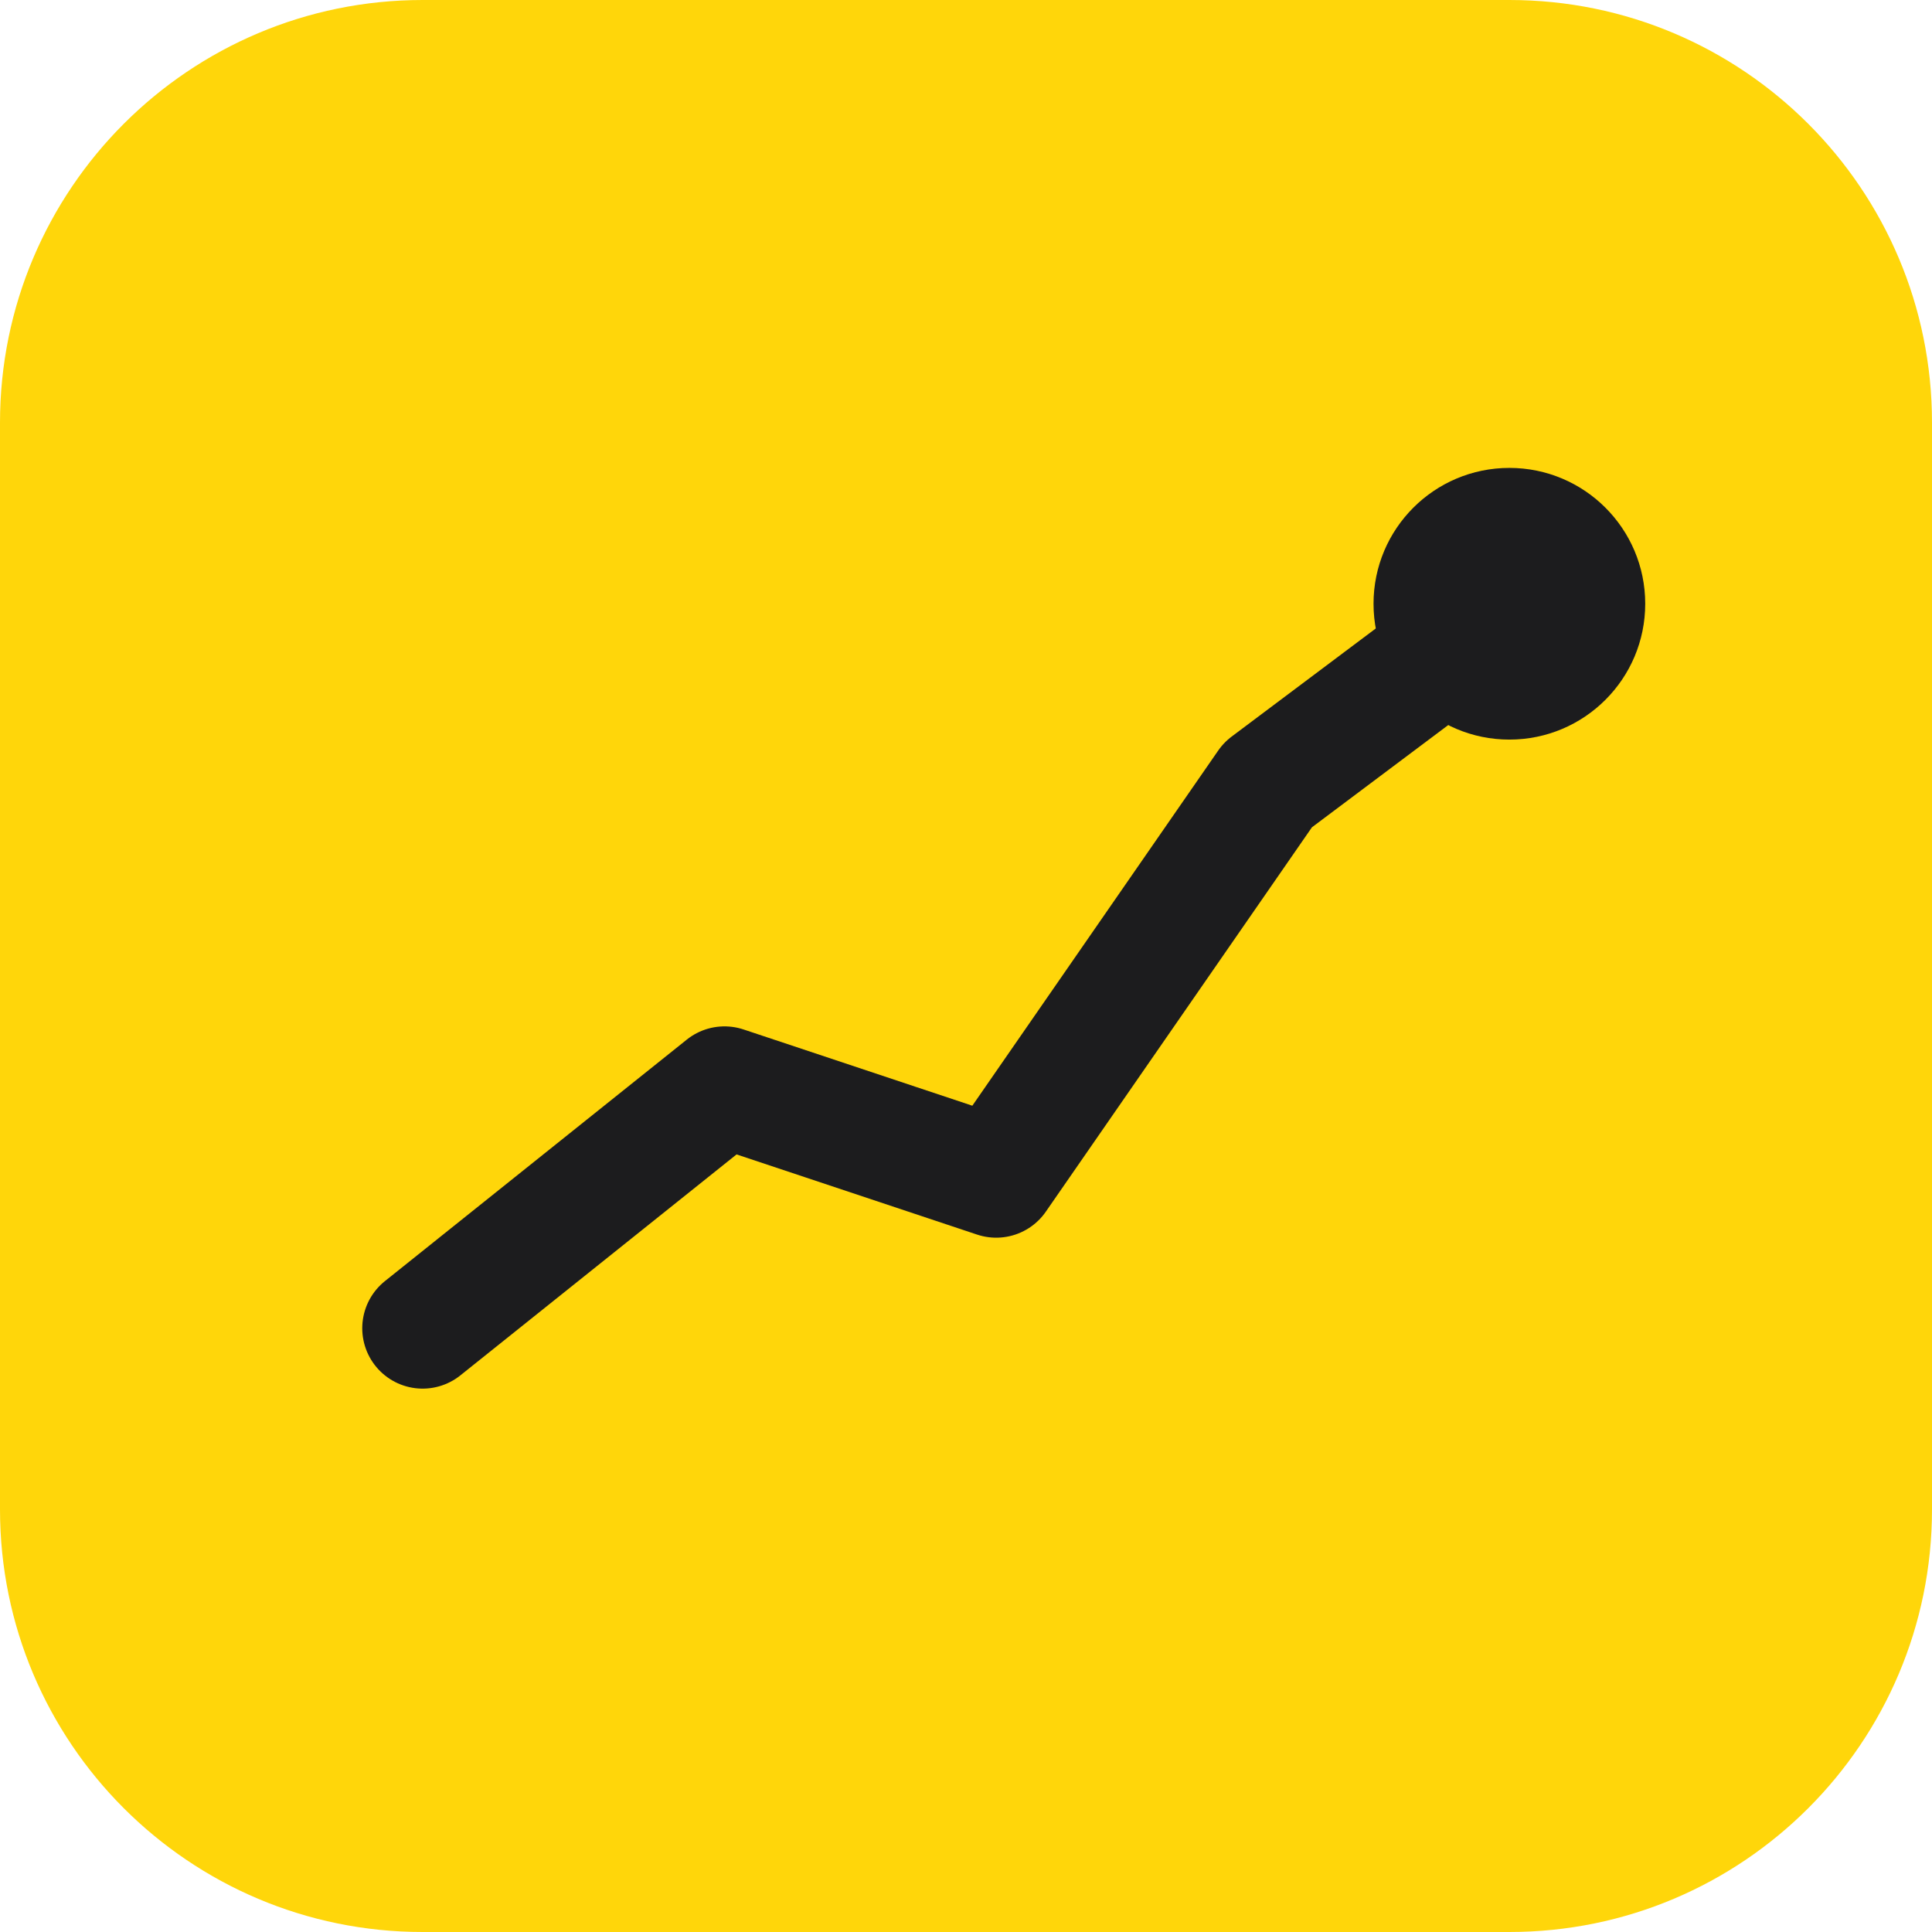
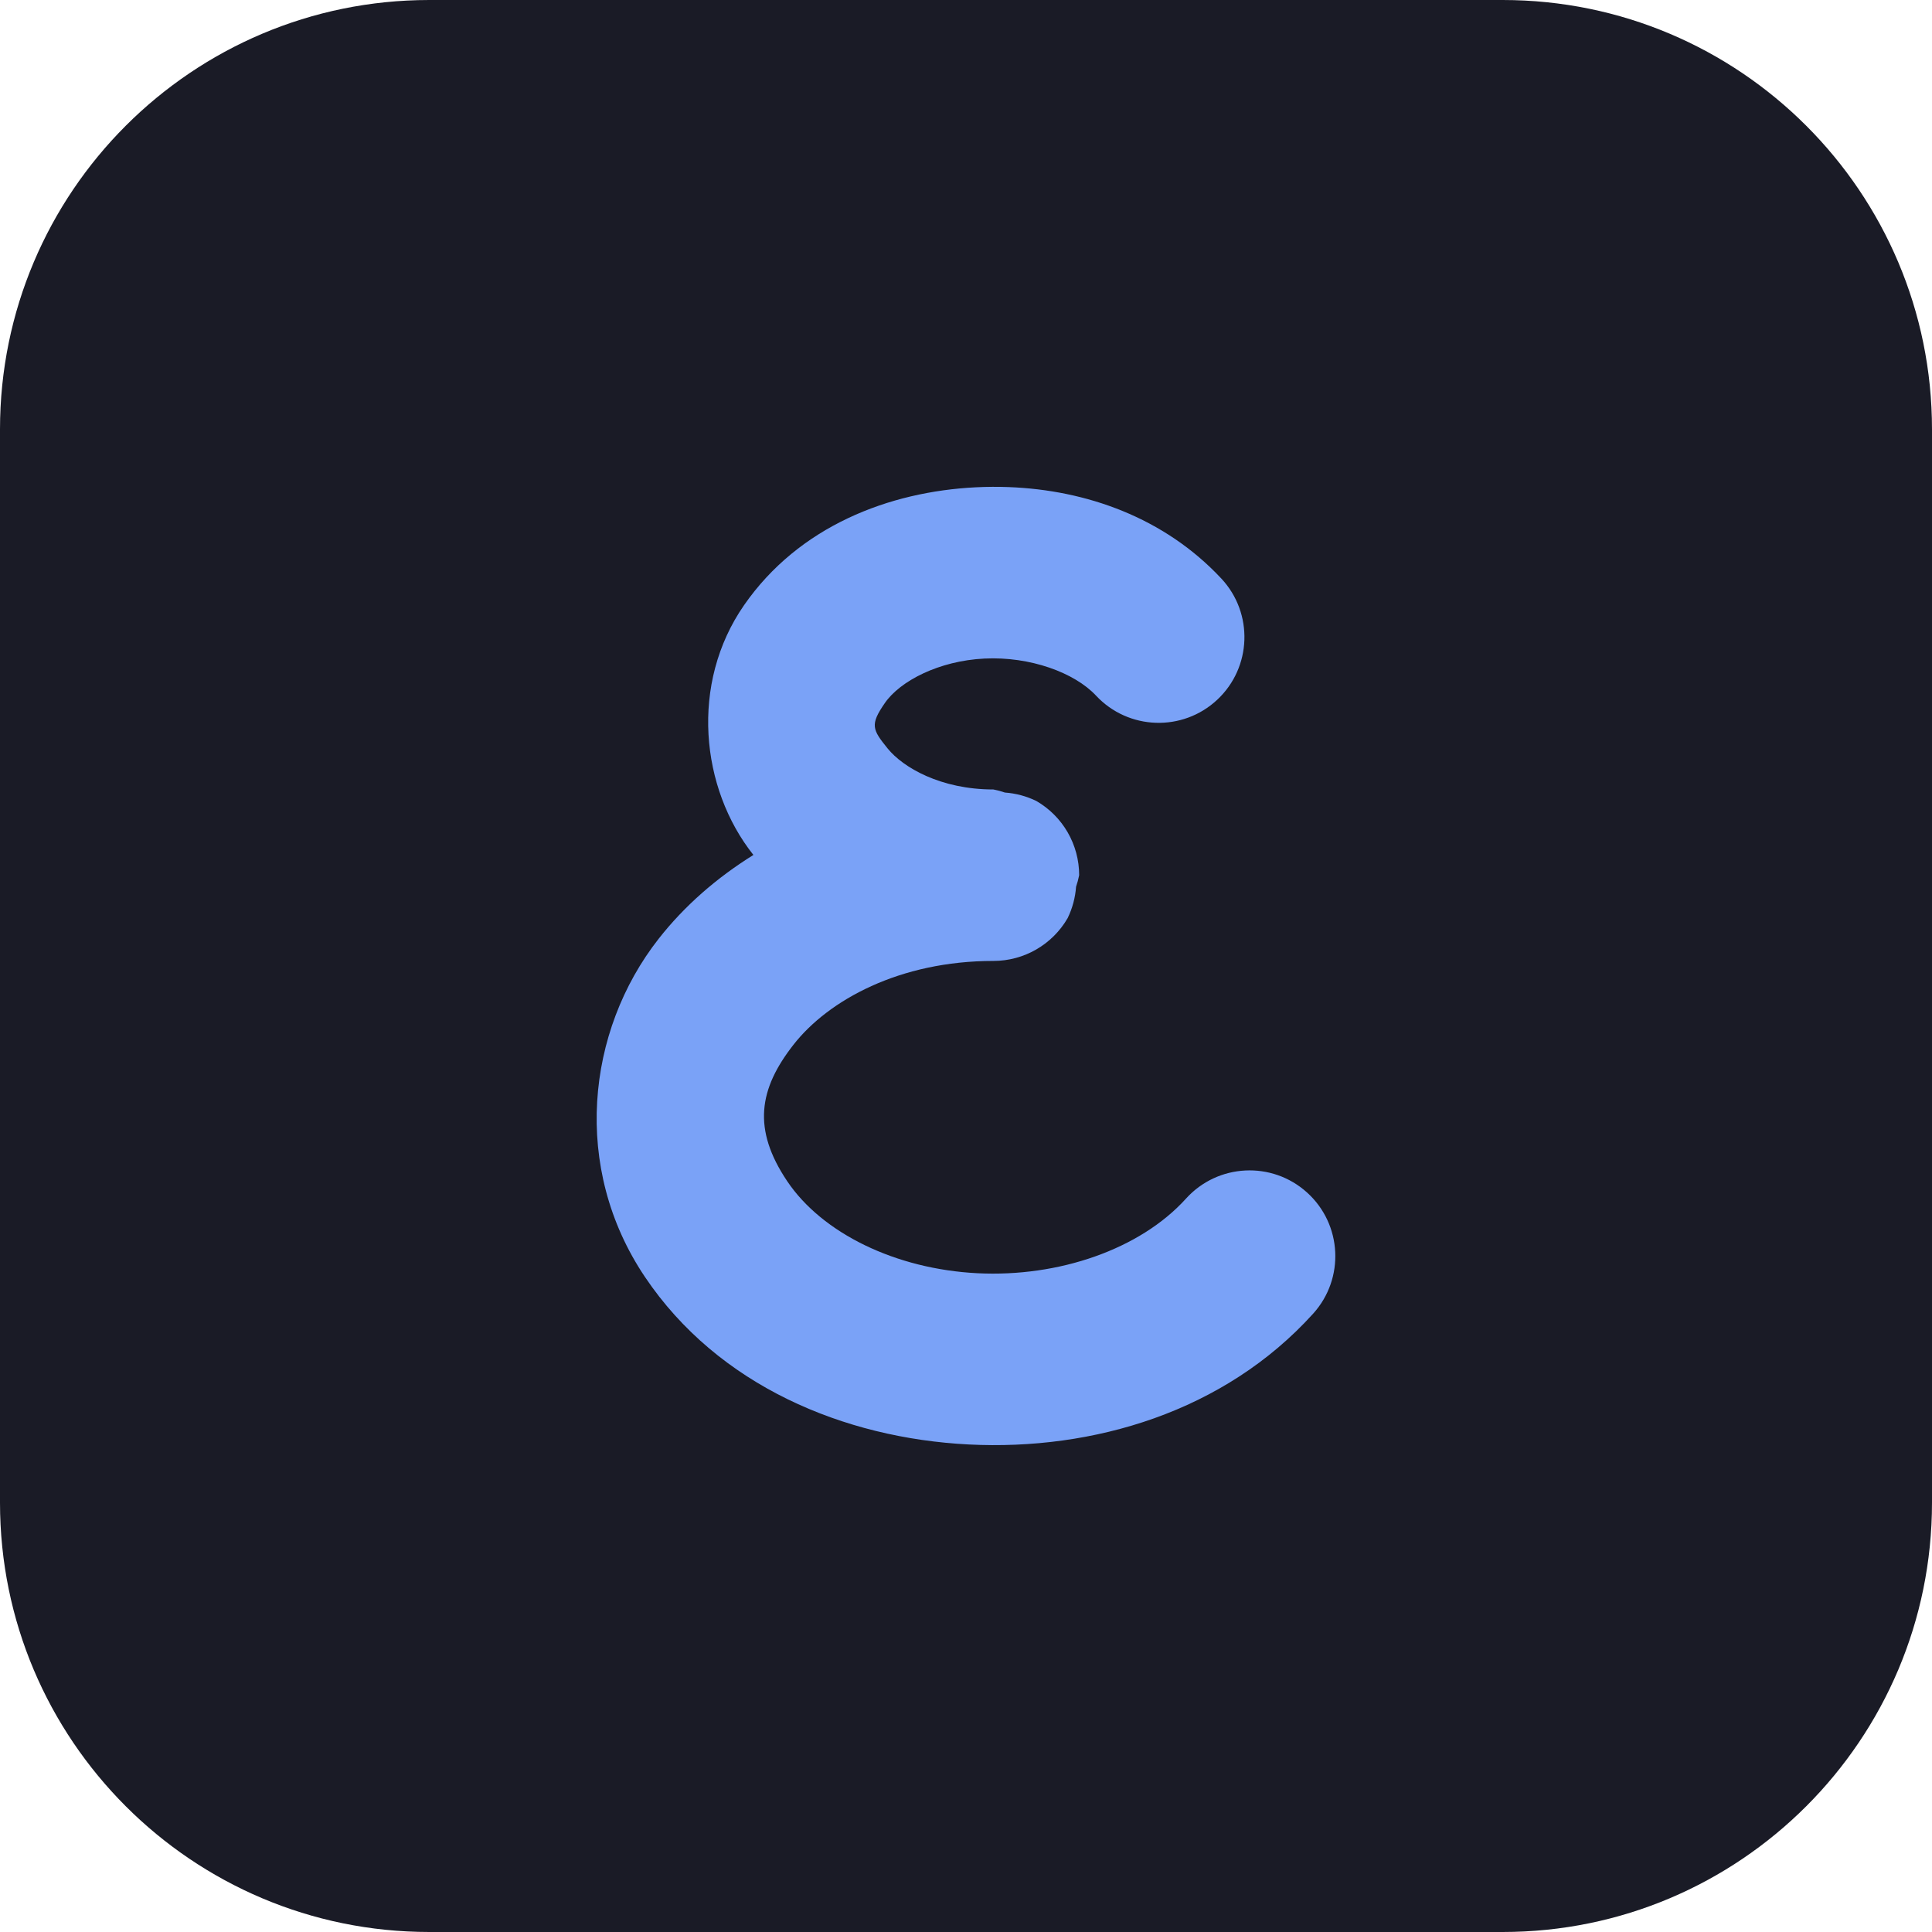
- <svg xmlns="http://www.w3.org/2000/svg" viewBox="0 0 64 64" width="64" height="64">
-   <rect width="64" height="64" rx="14" fill="#FFD60A" />
-   <polyline points="14,44 24,36 33,39 42,26 50,20" fill="none" stroke="#1c1c1e" stroke-width="4" stroke-linecap="round" stroke-linejoin="round" />
-   <circle cx="50" cy="20" r="4.5" fill="#1c1c1e" />
+ <svg xmlns="http://www.w3.org/2000/svg" viewBox="9 9 90 90" width="64" height="64">
+   <rect x="9" y="9" width="90" height="90" rx="20" fill="#1A1B26" />
+   <g transform="translate(18 18) scale(0.28125)">
+     <g transform="translate(17.65 15.58) scale(0.861)">
+       <g transform="translate(133.44 54.89) scale(0.9702)">
+         <path fill="#7AA2F7" d="M 3.08 -16.952 C 0.895 -17.036 -1.283 -17.022 -3.447 -16.916 C -20.755 -16.064 -38.589 -9.178 -49.439 6.453 C -60.22 21.985 -58.085 42.784 -47.591 55.985 C -54.898 60.532 -61.285 66.107 -66.385 72.614 C -80.721 90.906 -83.634 118.035 -69.099 139.65 C -54.563 161.266 -29.601 171.623 -4.913 172.875 C 19.776 174.127 45.785 166.41 63.398 146.934 A 17 17 0 0 0 62.193 122.921 A 17 17 0 0 0 38.182 124.127 C 29.106 134.163 12.967 139.739 -3.191 138.92 C -19.349 138.1 -33.933 131.016 -40.885 120.677 C -47.837 110.338 -46.521 102.388 -39.623 93.586 C -32.725 84.785 -18.615 77.001 -0.003 77 A 17 17 0 0 0 14.721 68.503 A 17 17 0 0 0 16.388 62.278 A 17 17 0 0 0 17 60.002 A 17 17 0 0 0 17 60 A 17 17 0 0 0 14.723 51.502 A 17 17 0 0 0 14.723 51.5 A 17 17 0 0 0 8.503 45.28 A 17 17 0 0 0 2.28 43.611 A 17 17 0 0 0 0.001 43.001 L -0.001 43.001 C -10.502 42.999 -17.945 38.615 -20.975 34.87 C -24.005 31.124 -24.52 30.178 -21.509 25.839 C -18.497 21.5 -10.819 17.489 -1.776 17.044 C 7.266 16.599 16.09 19.836 20.346 24.394 A 17 17 0 0 0 44.373 25.215 A 17 17 0 0 0 45.196 1.188 C 33.852 -10.96 18.368 -16.362 3.08 -16.952 z " />
+       </g>
+     </g>
+   </g>
</svg>
